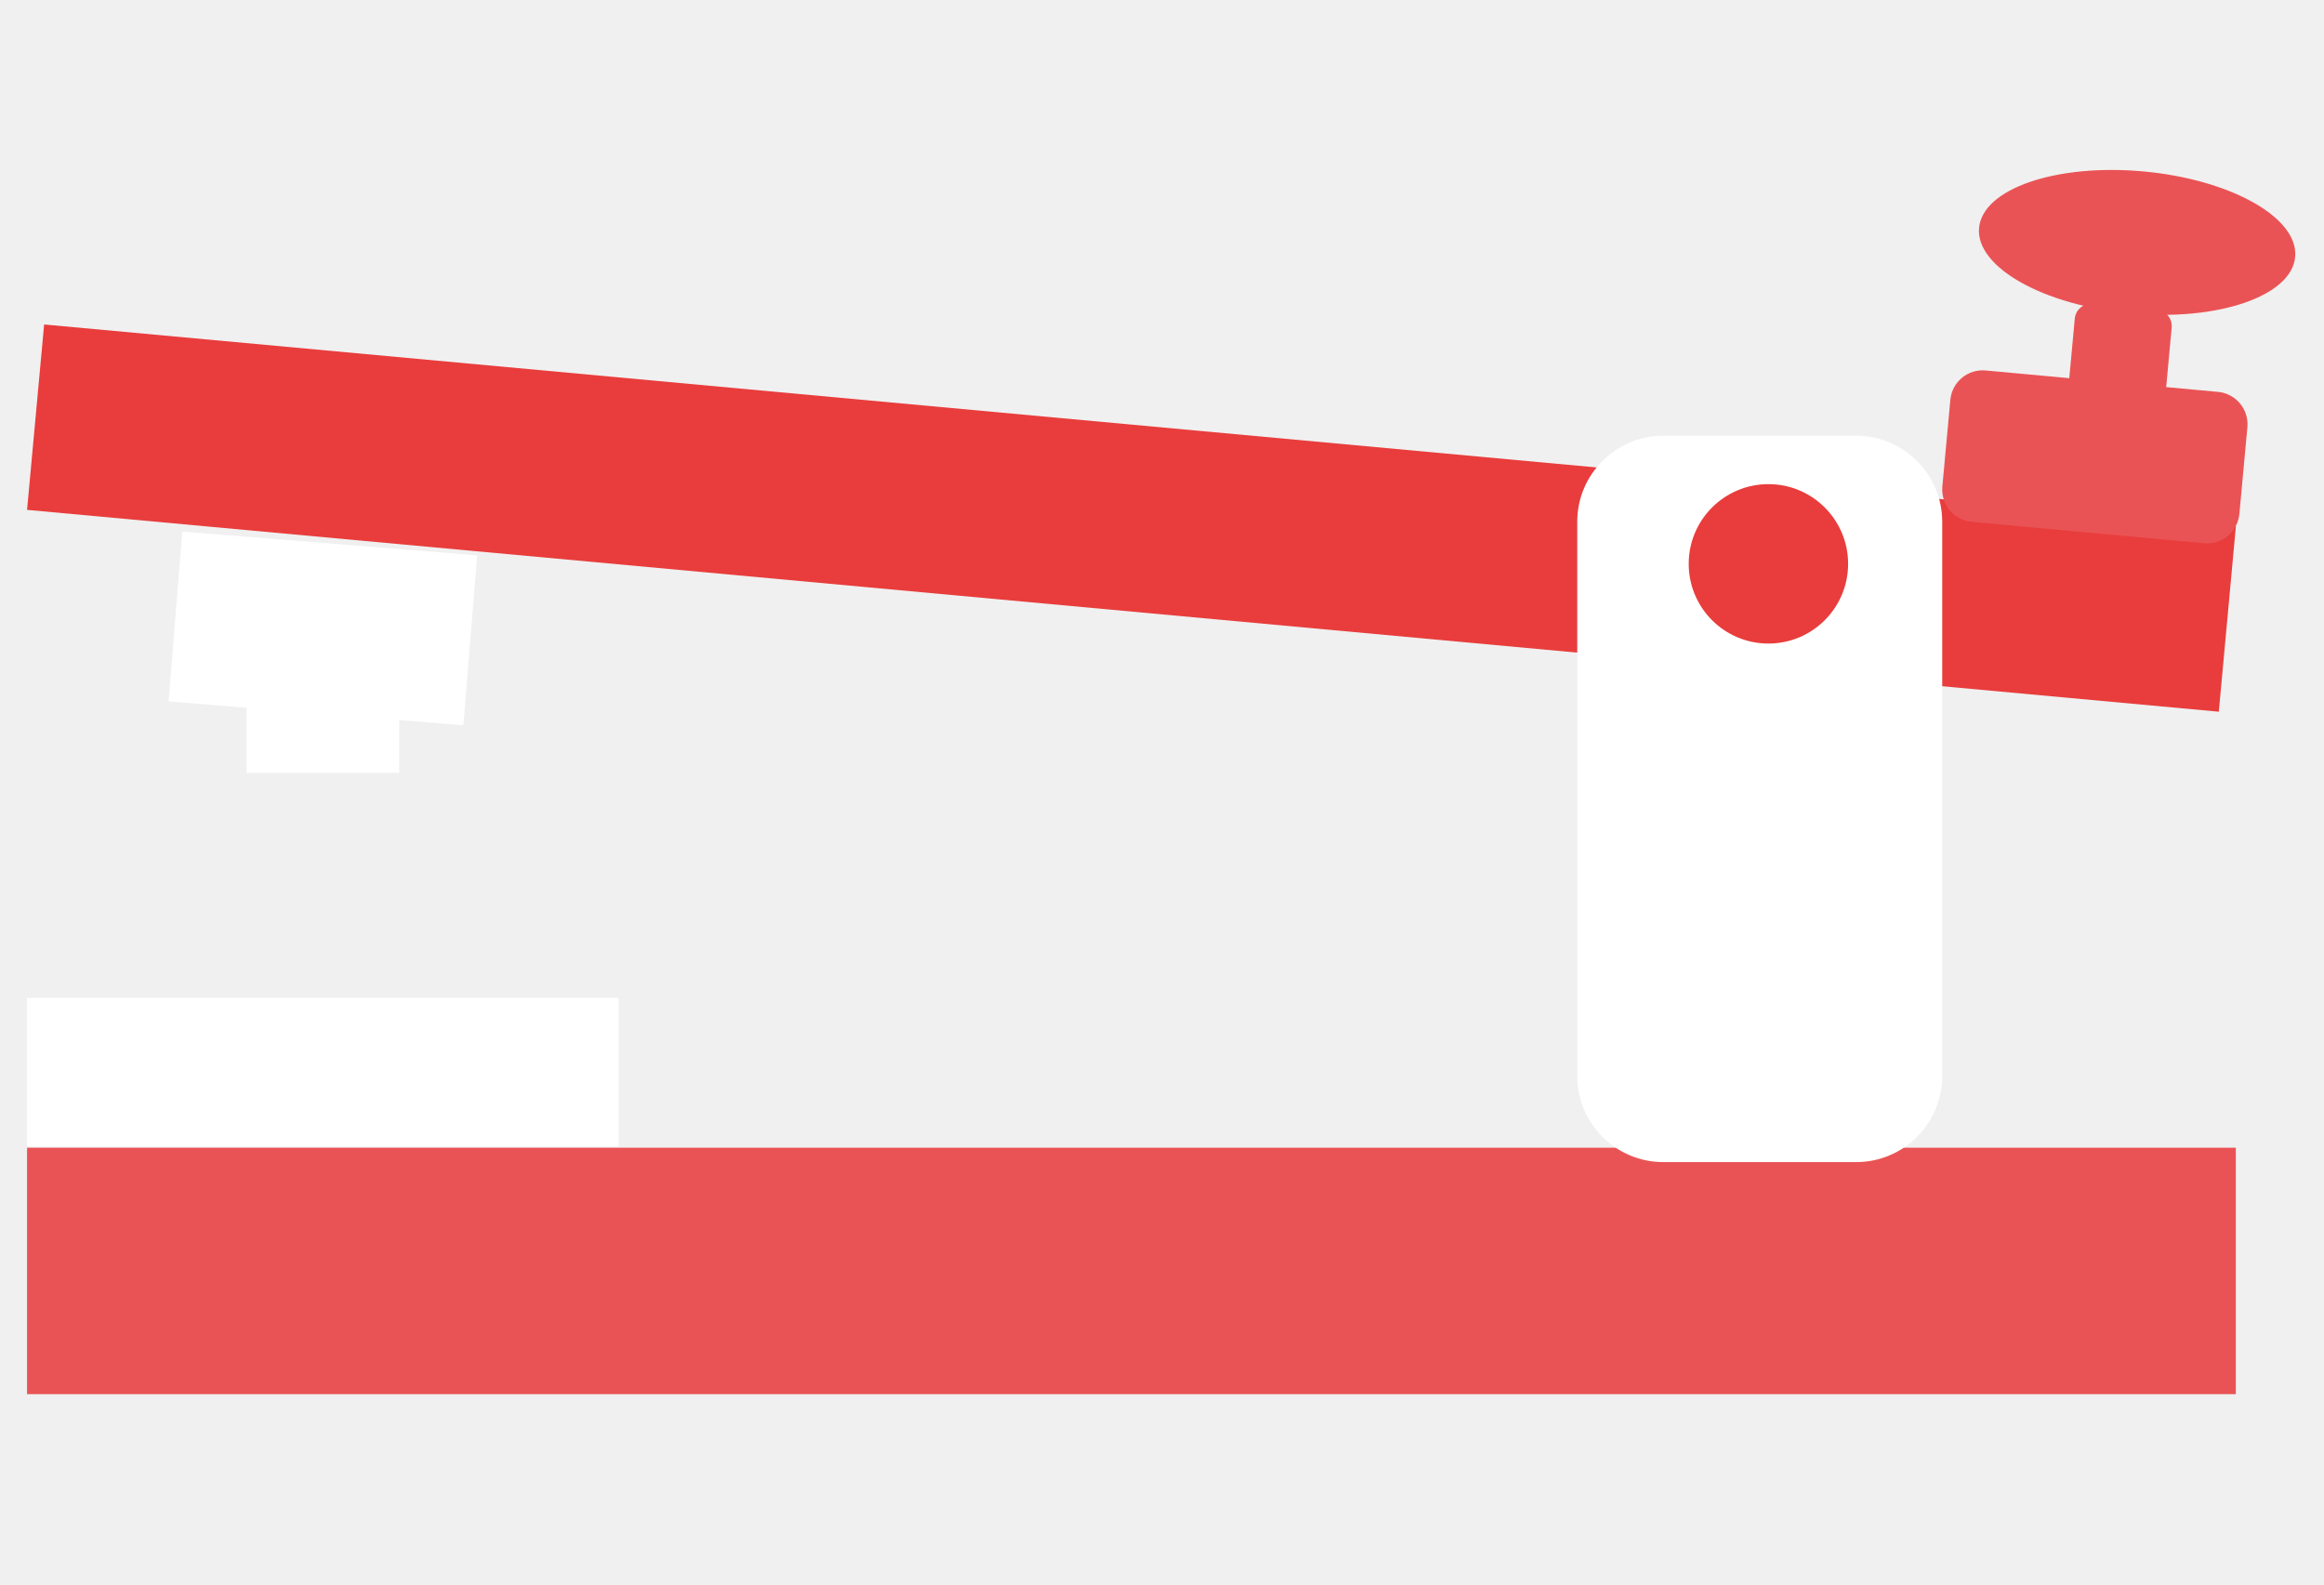
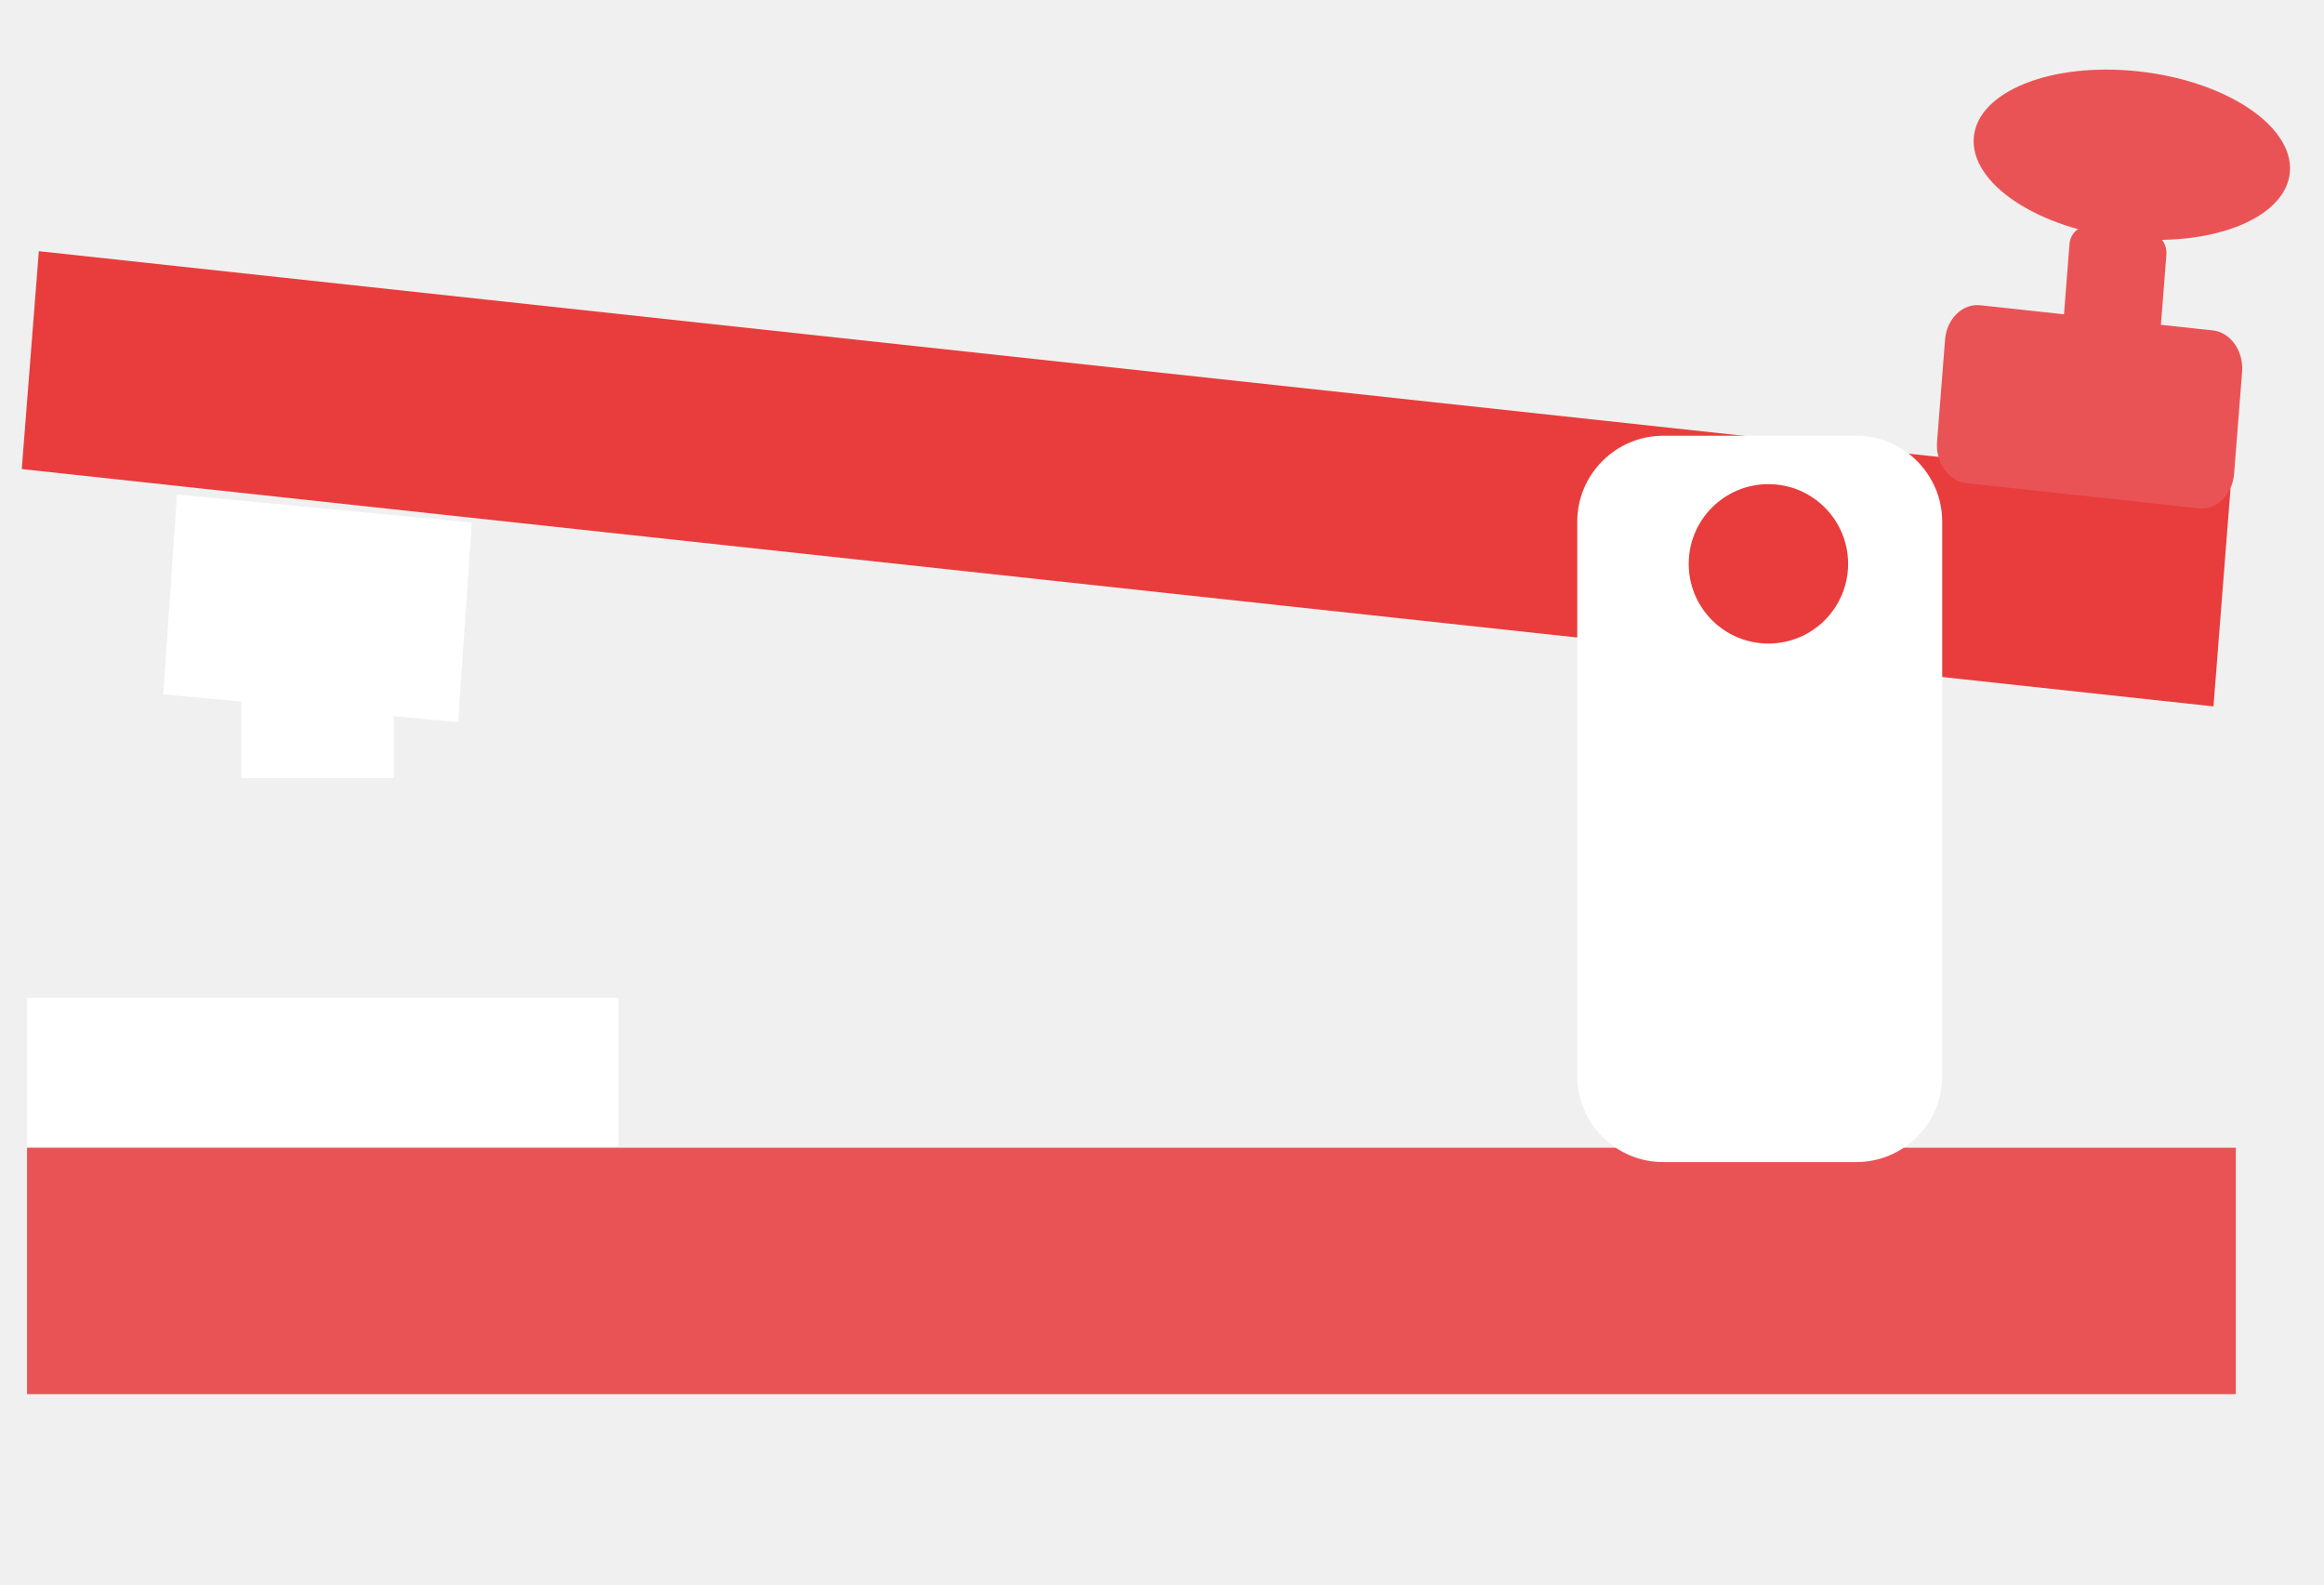
<svg xmlns="http://www.w3.org/2000/svg" width="220" height="150" viewBox="0 0 220 150">
  <path fill="#EA5355" d="M2.56 108.646h209.093v23.327H2.56z" />
-   <path fill="#E83D3C" d="M4.178 30.716l207.48 19.106-1.615 17.55L2.562 48.266z" />
-   <path fill="#EA5355" d="M209.975 37.097l-22.011-2.028a3.076 3.076 0 0 0-3.336 2.771l-.758 8.22a3.077 3.077 0 0 0 2.772 3.336l22.013 2.029a3.077 3.077 0 0 0 3.335-2.773l.758-8.22a3.077 3.077 0 0 0-2.773-3.335" />
-   <path fill="#EA5355" d="M204.188 29.325l-6.106-.562a1.546 1.546 0 0 0-1.675 1.392l-1.065 11.56a1.545 1.545 0 0 0 1.394 1.675l6.104.562a1.543 1.543 0 0 0 1.676-1.392L205.58 31a1.544 1.544 0 0 0-1.392-1.675" />
-   <path fill="#EA5355" d="M217.271 24.326c-.343 3.71-7.319 6.1-15.583 5.339-8.264-.761-14.686-4.387-14.342-8.096.341-3.711 7.317-6.102 15.58-5.339 8.263.761 14.686 4.385 14.345 8.096" />
-   <path fill="#FFF" d="M175.729 41.248H157.44c-4.472 0-8.13 3.658-8.13 8.129v52.5c0 4.471 3.658 8.129 8.13 8.129h18.289c4.471 0 8.129-3.658 8.129-8.129v-52.5c-.001-4.471-3.659-8.129-8.129-8.129" />
+   <path fill="#E83D3C" d="M209.537 66.869L2.06 44.404l1.616-20.626 207.476 22.467z" />
+   <path fill="#EA5355" d="M209.475 31.279l-22.011-2.384c-1.68-.182-3.181 1.284-3.336 3.257l-.758 9.661c-.153 1.976 1.093 3.738 2.772 3.92l22.013 2.384c1.679.182 3.179-1.286 3.335-3.26l.758-9.66c.153-1.974-1.094-3.737-2.773-3.918" />
+   <path fill="#EA5355" d="M203.688 22.145l-6.106-.661c-.842-.091-1.597.645-1.675 1.635l-1.065 13.586c-.077.991.548 1.877 1.394 1.968l6.104.661c.845.092 1.598-.645 1.676-1.636l1.064-13.585c.079-.991-.549-1.878-1.392-1.968" />
+   <path fill="#EA5355" d="M216.771 16.27c-.343 4.36-7.319 7.168-15.583 6.274-8.264-.894-14.686-5.155-14.342-9.515.341-4.361 7.317-7.17 15.58-6.274 8.263.894 14.686 5.153 14.345 9.515" />
+   <path fill="#FFF" d="M43.368 68.37l-27.912-2.653 1.301-18.899 27.91 2.652z" />
+   <path fill="#FFF" d="M22.838 60.085h14.447v13.57H22.838zm152.891-18.837H157.44c-4.472 0-8.13 3.658-8.13 8.129v52.5c0 4.471 3.658 8.129 8.13 8.129h18.289c4.471 0 8.129-3.658 8.129-8.129v-52.5c-.001-4.471-3.659-8.129-8.129-8.129" />
  <path fill="#E83D3C" d="M174.95 53.376a7.545 7.545 0 1 1-15.09-.002 7.545 7.545 0 0 1 15.09.002" />
-   <path fill="#FFF" d="M2.56 94.452h56.005v14.077H2.56zm14.698-44.135l27.91 2.257-1.3 16.08-27.91-2.257z" />
-   <path fill="#FFF" d="M23.338 61.608h14.447v11.547H23.338z" />
+   <path fill="#FFF" d="M2.56 94.452h56.005v14.077H2.56z" />
</svg>
